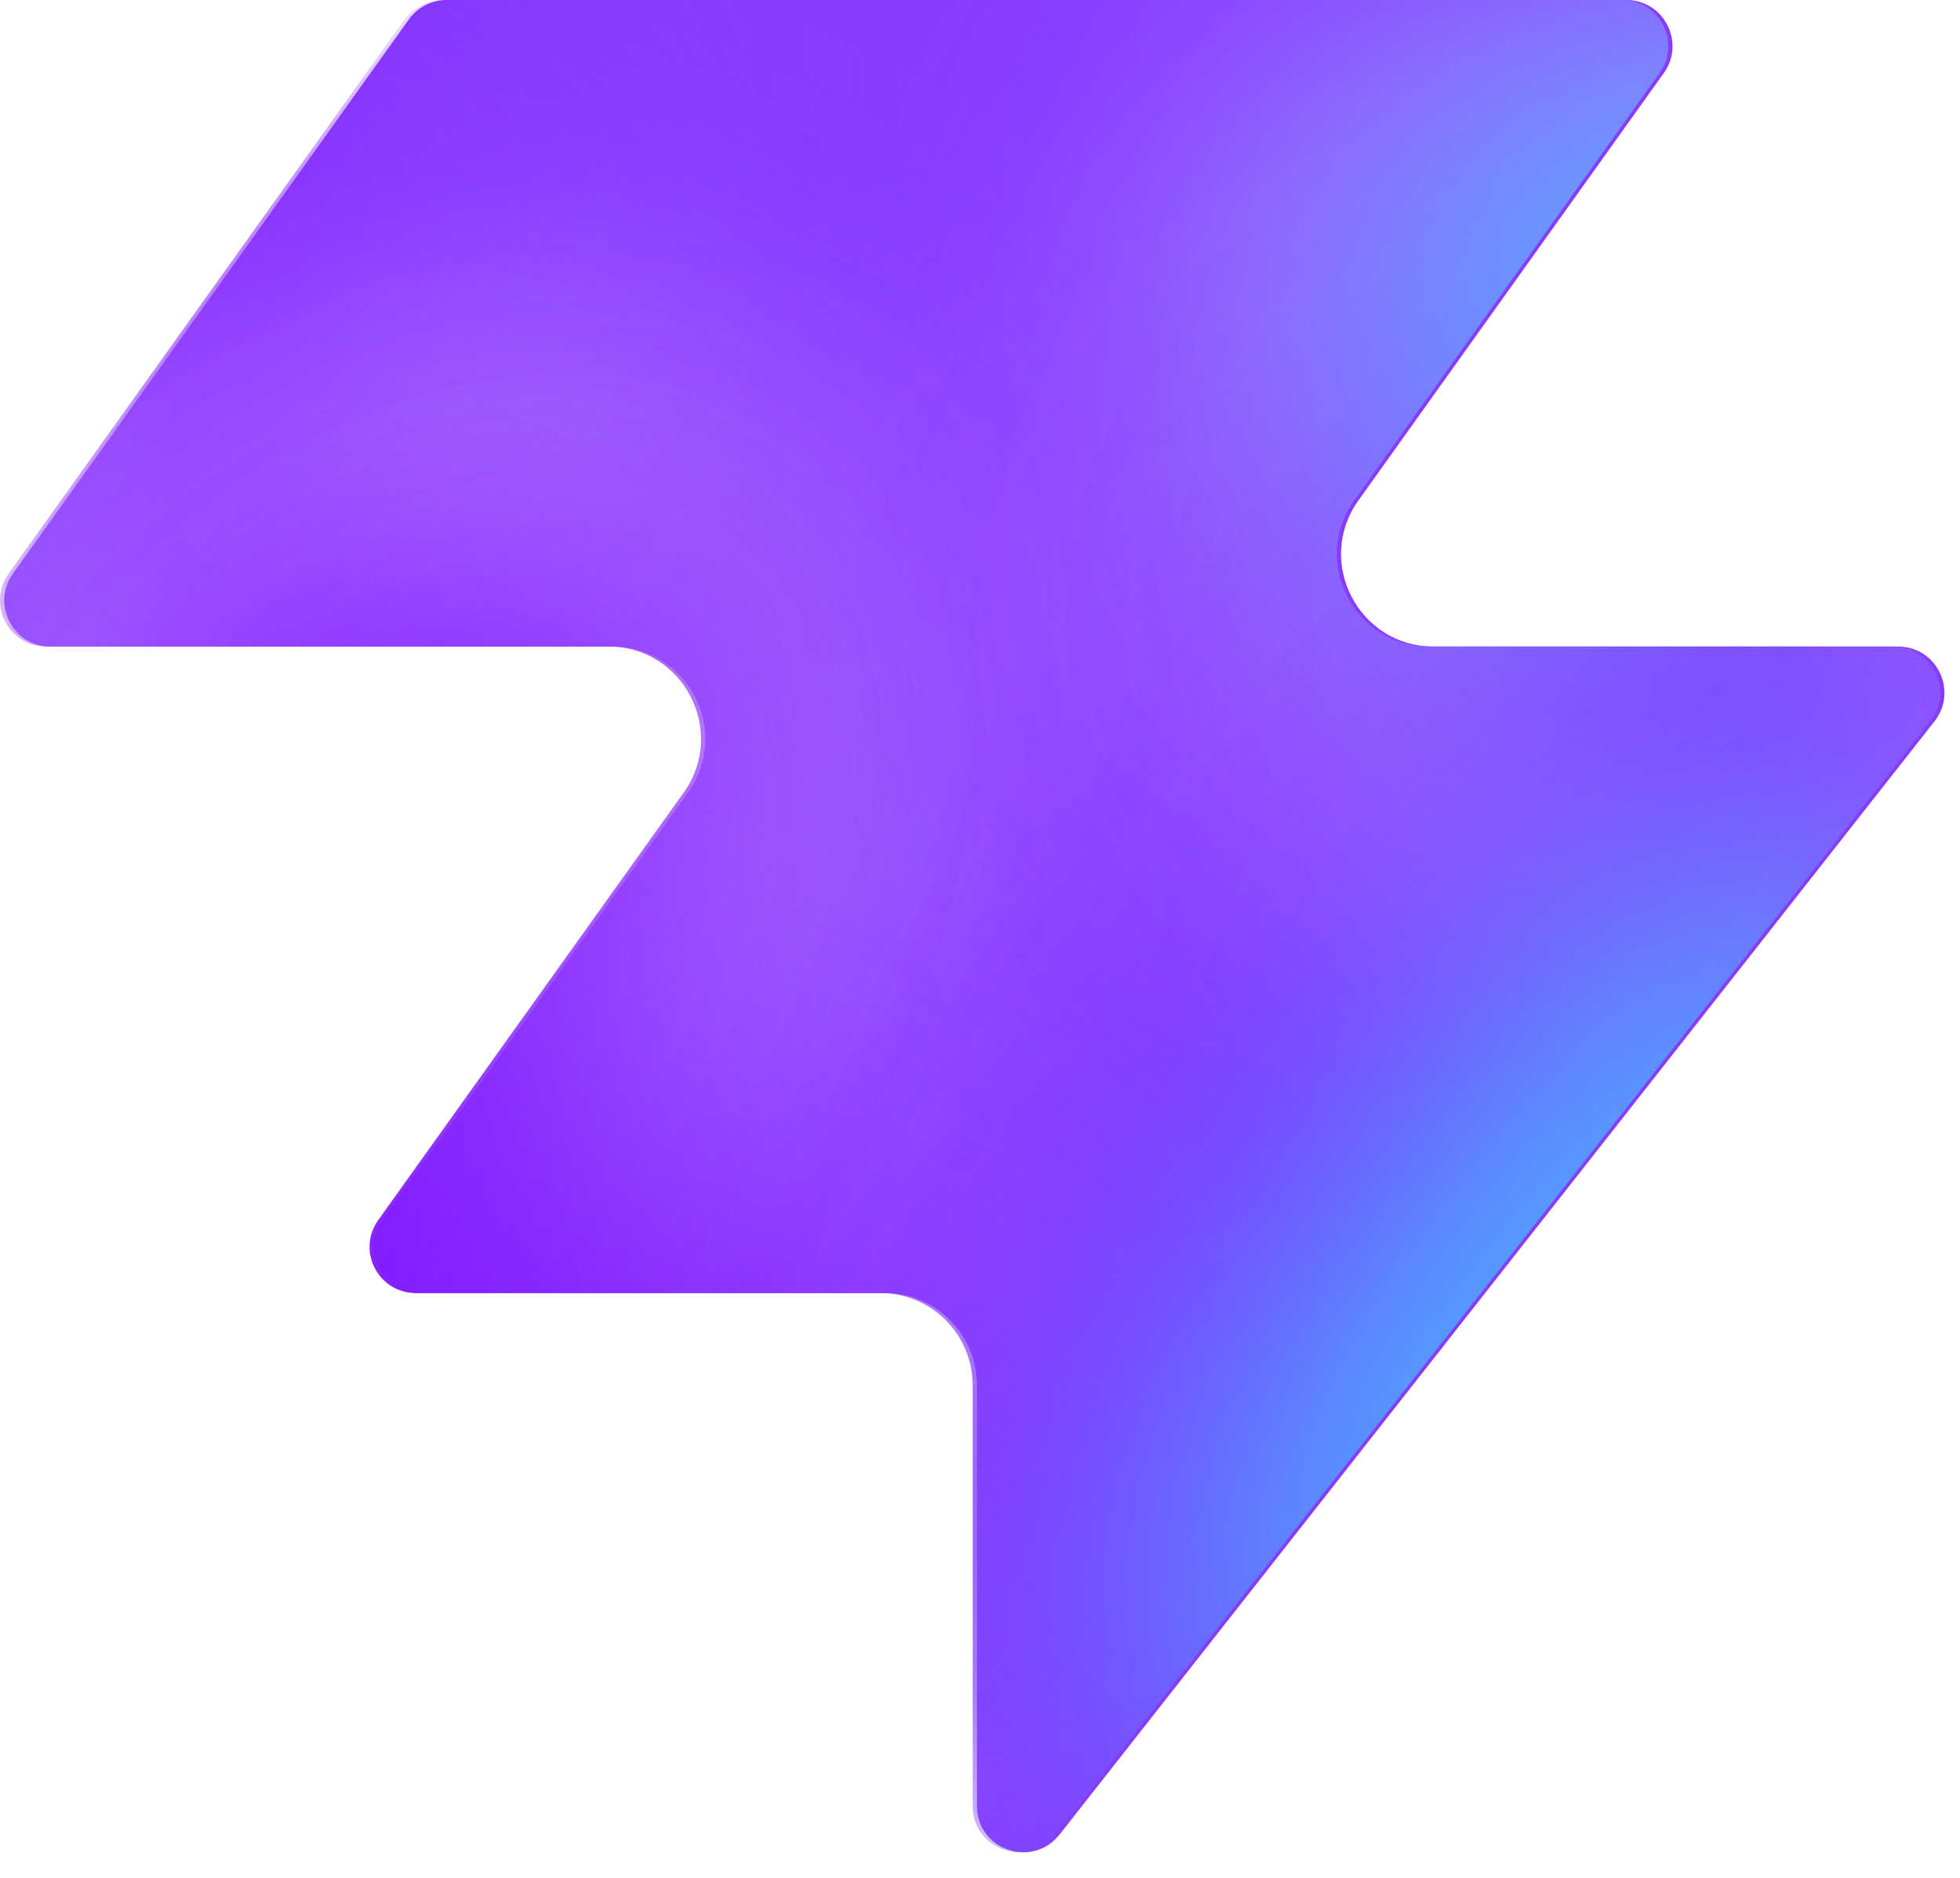
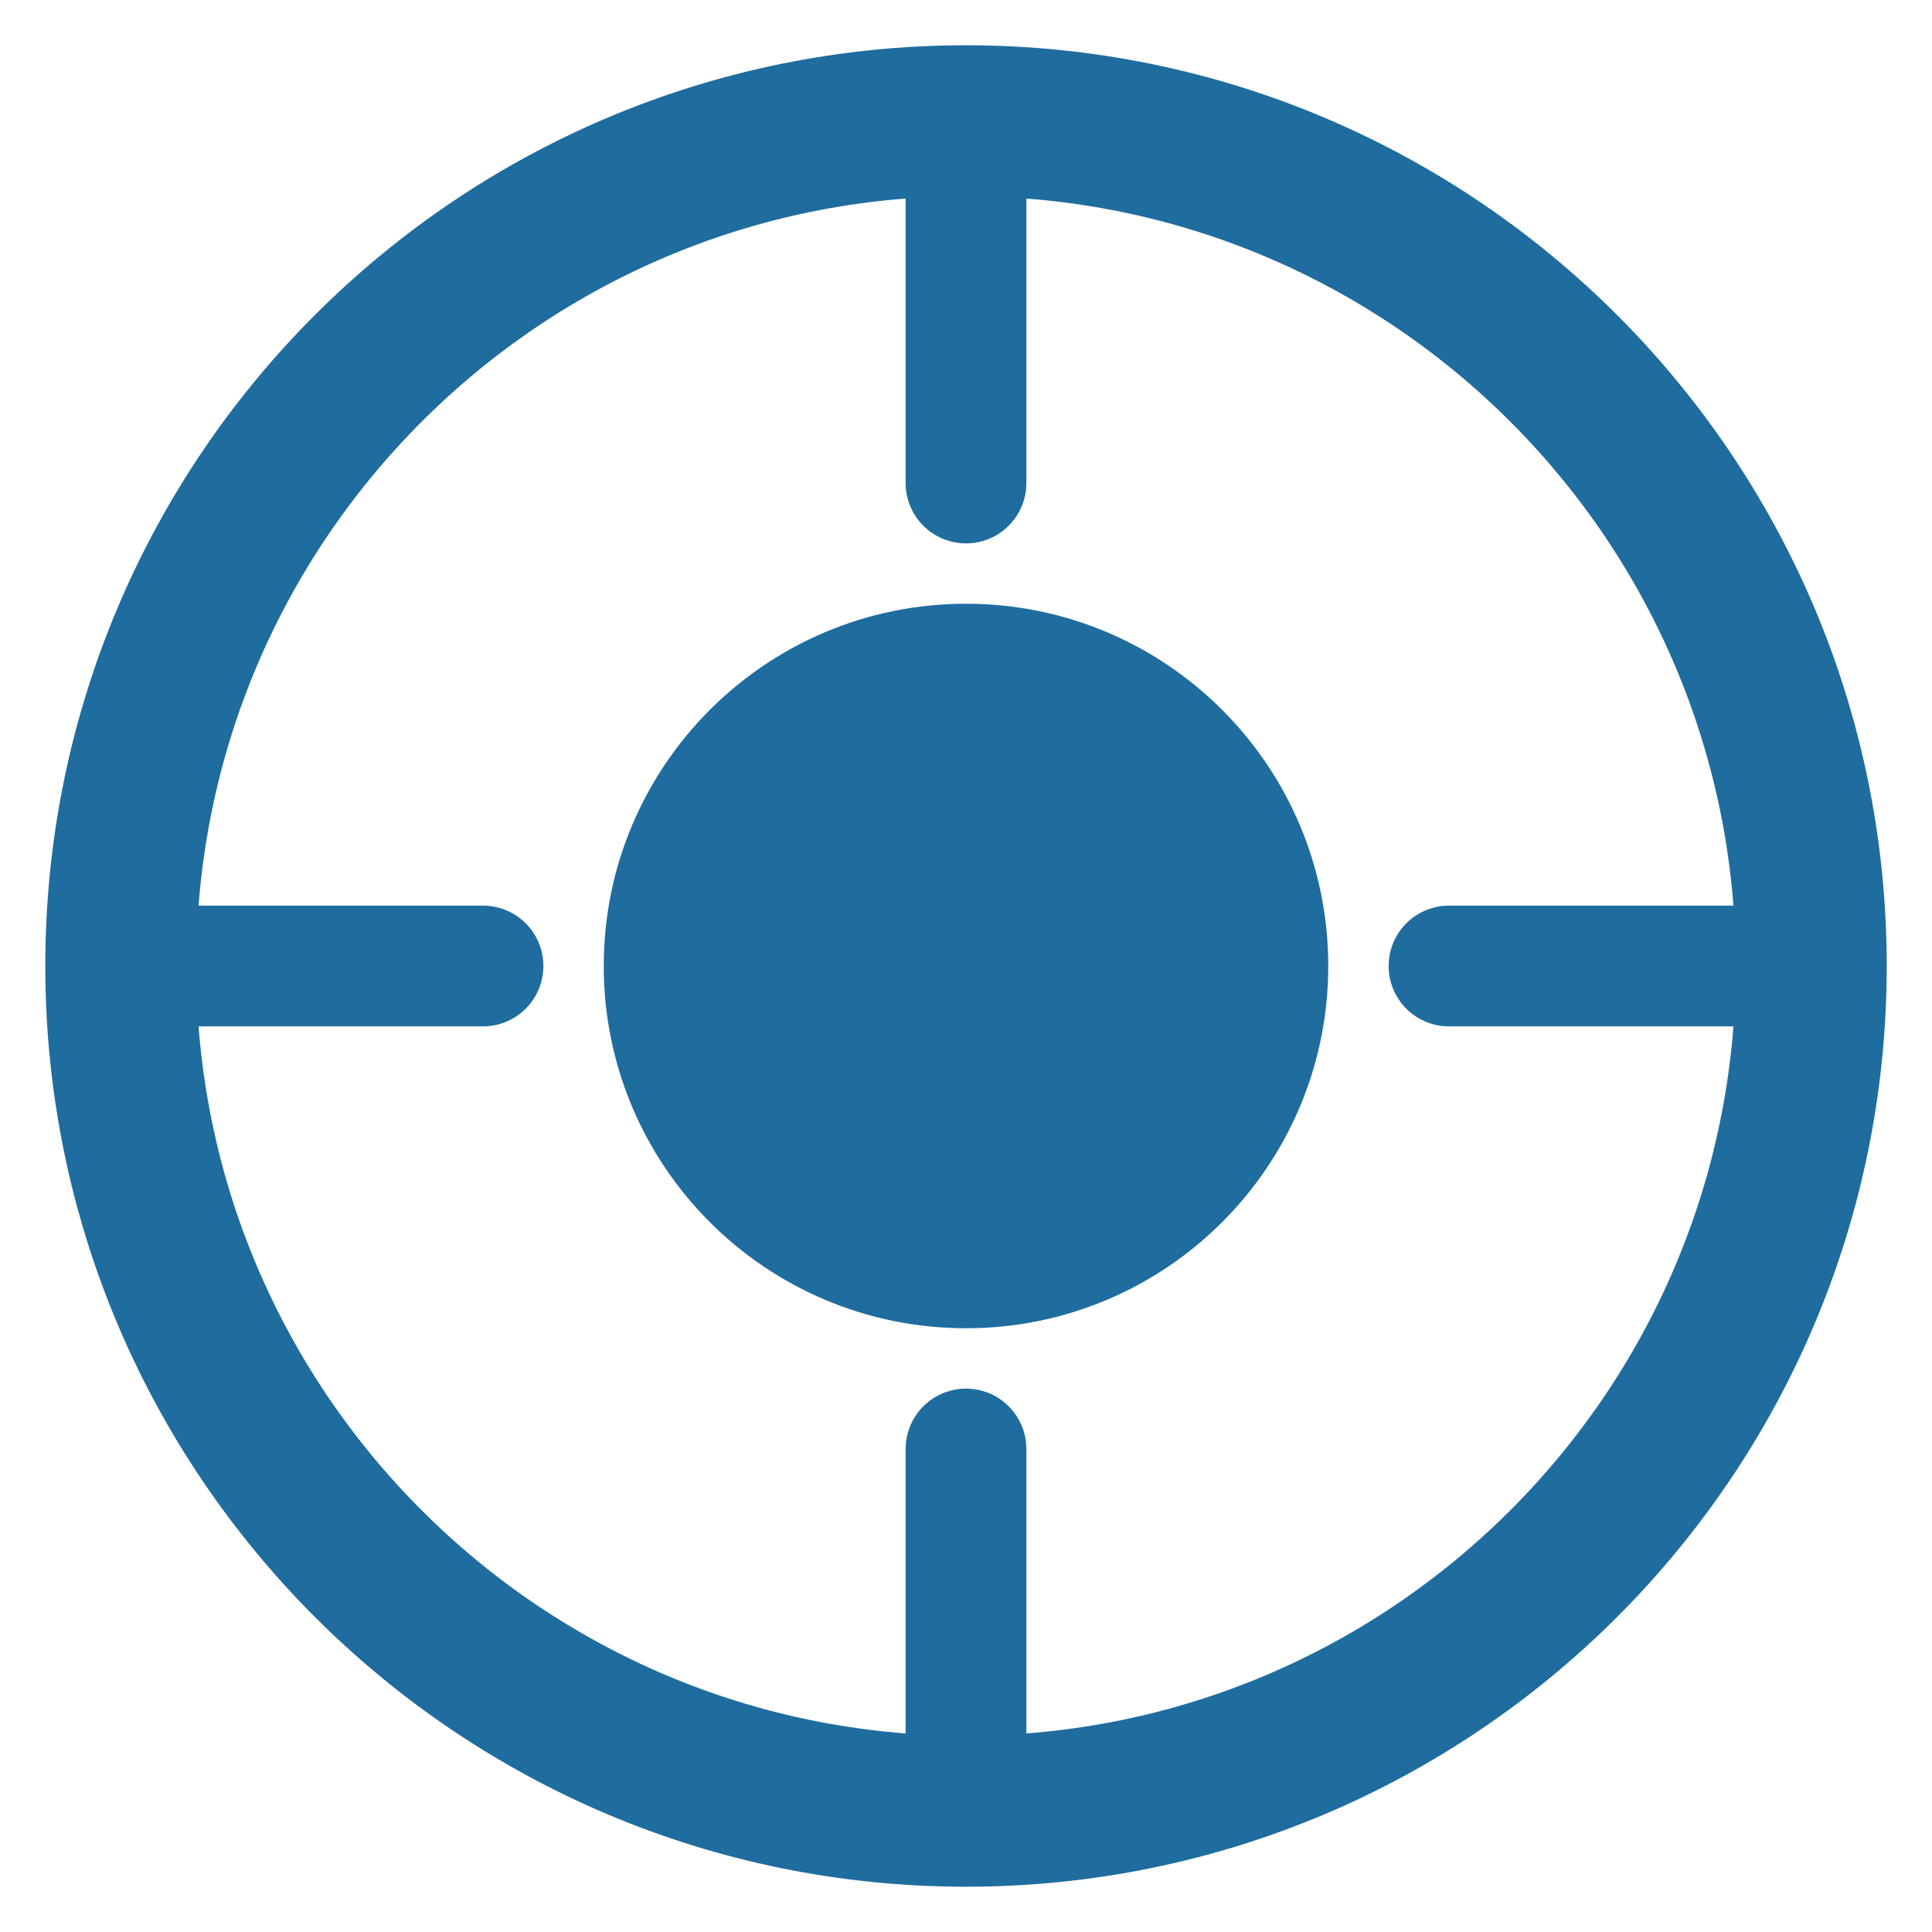
- <svg xmlns="http://www.w3.org/2000/svg" width="48" height="46" fill="none" viewBox="0 0 48 46">
-   <path fill="#863bff" d="M25.946 44.938c-.664.845-2.021.375-2.021-.698V33.937a2.26 2.26 0 0 0-2.262-2.262H10.287c-.92 0-1.456-1.04-.92-1.788l7.48-10.471c1.07-1.497 0-3.578-1.842-3.578H1.237c-.92 0-1.456-1.04-.92-1.788L10.013.474c.214-.297.556-.474.92-.474h28.894c.92 0 1.456 1.04.92 1.788l-7.48 10.471c-1.07 1.498 0 3.579 1.842 3.579h11.377c.943 0 1.473 1.088.89 1.83L25.947 44.94z" style="fill:#863bff;fill:color(display-p3 .525 .23 1);fill-opacity:1" />
-   <mask id="a" width="48" height="46" x="0" y="0" maskUnits="userSpaceOnUse" style="mask-type:alpha">
-     <path fill="#000" d="M25.842 44.938c-.664.844-2.021.375-2.021-.698V33.937a2.26 2.26 0 0 0-2.262-2.262H10.183c-.92 0-1.456-1.04-.92-1.788l7.48-10.471c1.07-1.498 0-3.579-1.842-3.579H1.133c-.92 0-1.456-1.04-.92-1.787L9.91.473c.214-.297.556-.474.92-.474h28.894c.92 0 1.456 1.04.92 1.788l-7.48 10.471c-1.07 1.498 0 3.578 1.842 3.578h11.377c.943 0 1.473 1.088.89 1.832L25.843 44.94z" style="fill:#000;fill-opacity:1" />
-   </mask>
-   <g mask="url(#a)">
-     <g filter="url(#b)">
-       <ellipse cx="5.508" cy="14.704" fill="#ede6ff" rx="5.508" ry="14.704" style="fill:#ede6ff;fill:color(display-p3 .927 .903 1);fill-opacity:1" transform="matrix(.00324 1 1 -.00324 -4.47 31.516)" />
-     </g>
-     <g filter="url(#c)">
-       <ellipse cx="10.399" cy="29.851" fill="#ede6ff" rx="10.399" ry="29.851" style="fill:#ede6ff;fill:color(display-p3 .927 .903 1);fill-opacity:1" transform="matrix(.00324 1 1 -.00324 -39.328 7.883)" />
-     </g>
-     <g filter="url(#d)">
-       <ellipse cx="5.508" cy="30.487" fill="#7e14ff" rx="5.508" ry="30.487" style="fill:#7e14ff;fill:color(display-p3 .492 .077 1);fill-opacity:1" transform="rotate(89.814 -25.913 -14.639)scale(1 -1)" />
-     </g>
-     <g filter="url(#e)">
-       <ellipse cx="5.508" cy="30.599" fill="#7e14ff" rx="5.508" ry="30.599" style="fill:#7e14ff;fill:color(display-p3 .492 .077 1);fill-opacity:1" transform="rotate(89.814 -32.644 -3.334)scale(1 -1)" />
-     </g>
-     <g filter="url(#f)">
-       <ellipse cx="5.508" cy="30.599" fill="#7e14ff" rx="5.508" ry="30.599" style="fill:#7e14ff;fill:color(display-p3 .492 .077 1);fill-opacity:1" transform="matrix(.00324 1 1 -.00324 -34.34 30.47)" />
-     </g>
-     <g filter="url(#g)">
-       <ellipse cx="14.072" cy="22.078" fill="#ede6ff" rx="14.072" ry="22.078" style="fill:#ede6ff;fill:color(display-p3 .927 .903 1);fill-opacity:1" transform="rotate(93.35 24.506 48.493)scale(-1 1)" />
-     </g>
-     <g filter="url(#h)">
-       <ellipse cx="3.47" cy="21.501" fill="#7e14ff" rx="3.47" ry="21.501" style="fill:#7e14ff;fill:color(display-p3 .492 .077 1);fill-opacity:1" transform="rotate(89.009 28.708 47.59)scale(-1 1)" />
-     </g>
-     <g filter="url(#i)">
-       <ellipse cx="3.47" cy="21.501" fill="#7e14ff" rx="3.47" ry="21.501" style="fill:#7e14ff;fill:color(display-p3 .492 .077 1);fill-opacity:1" transform="rotate(89.009 28.708 47.59)scale(-1 1)" />
-     </g>
-     <g filter="url(#j)">
-       <ellipse cx=".387" cy="8.972" fill="#7e14ff" rx="4.407" ry="29.108" style="fill:#7e14ff;fill:color(display-p3 .492 .077 1);fill-opacity:1" transform="rotate(39.51 .387 8.972)" />
-     </g>
-     <g filter="url(#k)">
-       <ellipse cx="47.523" cy="-6.092" fill="#7e14ff" rx="4.407" ry="29.108" style="fill:#7e14ff;fill:color(display-p3 .492 .077 1);fill-opacity:1" transform="rotate(37.892 47.523 -6.092)" />
-     </g>
-     <g filter="url(#l)">
-       <ellipse cx="41.412" cy="6.333" fill="#47bfff" rx="5.971" ry="9.665" style="fill:#47bfff;fill:color(display-p3 .28 .748 1);fill-opacity:1" transform="rotate(37.892 41.412 6.333)" />
-     </g>
-     <g filter="url(#m)">
-       <ellipse cx="-1.879" cy="38.332" fill="#7e14ff" rx="4.407" ry="29.108" style="fill:#7e14ff;fill:color(display-p3 .492 .077 1);fill-opacity:1" transform="rotate(37.892 -1.88 38.332)" />
-     </g>
-     <g filter="url(#n)">
-       <ellipse cx="-1.879" cy="38.332" fill="#7e14ff" rx="4.407" ry="29.108" style="fill:#7e14ff;fill:color(display-p3 .492 .077 1);fill-opacity:1" transform="rotate(37.892 -1.88 38.332)" />
-     </g>
-     <g filter="url(#o)">
-       <ellipse cx="35.651" cy="29.907" fill="#7e14ff" rx="4.407" ry="29.108" style="fill:#7e14ff;fill:color(display-p3 .492 .077 1);fill-opacity:1" transform="rotate(37.892 35.651 29.907)" />
-     </g>
-     <g filter="url(#p)">
-       <ellipse cx="38.418" cy="32.4" fill="#47bfff" rx="5.971" ry="15.297" style="fill:#47bfff;fill:color(display-p3 .28 .748 1);fill-opacity:1" transform="rotate(37.892 38.418 32.4)" />
-     </g>
-   </g>
-   <defs>
-     <filter id="b" width="60.045" height="41.654" x="-19.77" y="16.149" color-interpolation-filters="sRGB" filterUnits="userSpaceOnUse">
-       <feFlood flood-opacity="0" result="BackgroundImageFix" />
-       <feBlend in="SourceGraphic" in2="BackgroundImageFix" result="shape" />
-       <feGaussianBlur result="effect1_foregroundBlur_2002_17158" stdDeviation="7.659" />
-     </filter>
-     <filter id="c" width="90.34" height="51.437" x="-54.613" y="-7.533" color-interpolation-filters="sRGB" filterUnits="userSpaceOnUse">
-       <feFlood flood-opacity="0" result="BackgroundImageFix" />
-       <feBlend in="SourceGraphic" in2="BackgroundImageFix" result="shape" />
-       <feGaussianBlur result="effect1_foregroundBlur_2002_17158" stdDeviation="7.659" />
-     </filter>
-     <filter id="d" width="79.355" height="29.4" x="-49.64" y="2.03" color-interpolation-filters="sRGB" filterUnits="userSpaceOnUse">
-       <feFlood flood-opacity="0" result="BackgroundImageFix" />
-       <feBlend in="SourceGraphic" in2="BackgroundImageFix" result="shape" />
-       <feGaussianBlur result="effect1_foregroundBlur_2002_17158" stdDeviation="4.596" />
-     </filter>
-     <filter id="e" width="79.579" height="29.4" x="-45.045" y="20.029" color-interpolation-filters="sRGB" filterUnits="userSpaceOnUse">
-       <feFlood flood-opacity="0" result="BackgroundImageFix" />
-       <feBlend in="SourceGraphic" in2="BackgroundImageFix" result="shape" />
-       <feGaussianBlur result="effect1_foregroundBlur_2002_17158" stdDeviation="4.596" />
-     </filter>
-     <filter id="f" width="79.579" height="29.4" x="-43.513" y="21.178" color-interpolation-filters="sRGB" filterUnits="userSpaceOnUse">
-       <feFlood flood-opacity="0" result="BackgroundImageFix" />
-       <feBlend in="SourceGraphic" in2="BackgroundImageFix" result="shape" />
-       <feGaussianBlur result="effect1_foregroundBlur_2002_17158" stdDeviation="4.596" />
-     </filter>
-     <filter id="g" width="74.749" height="58.852" x="15.756" y="-17.901" color-interpolation-filters="sRGB" filterUnits="userSpaceOnUse">
-       <feFlood flood-opacity="0" result="BackgroundImageFix" />
-       <feBlend in="SourceGraphic" in2="BackgroundImageFix" result="shape" />
-       <feGaussianBlur result="effect1_foregroundBlur_2002_17158" stdDeviation="7.659" />
-     </filter>
-     <filter id="h" width="61.377" height="25.362" x="23.548" y="2.284" color-interpolation-filters="sRGB" filterUnits="userSpaceOnUse">
-       <feFlood flood-opacity="0" result="BackgroundImageFix" />
-       <feBlend in="SourceGraphic" in2="BackgroundImageFix" result="shape" />
-       <feGaussianBlur result="effect1_foregroundBlur_2002_17158" stdDeviation="4.596" />
-     </filter>
-     <filter id="i" width="61.377" height="25.362" x="23.548" y="2.284" color-interpolation-filters="sRGB" filterUnits="userSpaceOnUse">
-       <feFlood flood-opacity="0" result="BackgroundImageFix" />
-       <feBlend in="SourceGraphic" in2="BackgroundImageFix" result="shape" />
-       <feGaussianBlur result="effect1_foregroundBlur_2002_17158" stdDeviation="4.596" />
-     </filter>
-     <filter id="j" width="56.045" height="63.649" x="-27.636" y="-22.853" color-interpolation-filters="sRGB" filterUnits="userSpaceOnUse">
-       <feFlood flood-opacity="0" result="BackgroundImageFix" />
-       <feBlend in="SourceGraphic" in2="BackgroundImageFix" result="shape" />
-       <feGaussianBlur result="effect1_foregroundBlur_2002_17158" stdDeviation="4.596" />
-     </filter>
-     <filter id="k" width="54.814" height="64.646" x="20.116" y="-38.415" color-interpolation-filters="sRGB" filterUnits="userSpaceOnUse">
-       <feFlood flood-opacity="0" result="BackgroundImageFix" />
-       <feBlend in="SourceGraphic" in2="BackgroundImageFix" result="shape" />
-       <feGaussianBlur result="effect1_foregroundBlur_2002_17158" stdDeviation="4.596" />
-     </filter>
-     <filter id="l" width="33.541" height="35.313" x="24.641" y="-11.323" color-interpolation-filters="sRGB" filterUnits="userSpaceOnUse">
-       <feFlood flood-opacity="0" result="BackgroundImageFix" />
-       <feBlend in="SourceGraphic" in2="BackgroundImageFix" result="shape" />
-       <feGaussianBlur result="effect1_foregroundBlur_2002_17158" stdDeviation="4.596" />
-     </filter>
-     <filter id="m" width="54.814" height="64.646" x="-29.286" y="6.009" color-interpolation-filters="sRGB" filterUnits="userSpaceOnUse">
-       <feFlood flood-opacity="0" result="BackgroundImageFix" />
-       <feBlend in="SourceGraphic" in2="BackgroundImageFix" result="shape" />
-       <feGaussianBlur result="effect1_foregroundBlur_2002_17158" stdDeviation="4.596" />
-     </filter>
-     <filter id="n" width="54.814" height="64.646" x="-29.286" y="6.009" color-interpolation-filters="sRGB" filterUnits="userSpaceOnUse">
-       <feFlood flood-opacity="0" result="BackgroundImageFix" />
-       <feBlend in="SourceGraphic" in2="BackgroundImageFix" result="shape" />
-       <feGaussianBlur result="effect1_foregroundBlur_2002_17158" stdDeviation="4.596" />
-     </filter>
-     <filter id="o" width="54.814" height="64.646" x="8.244" y="-2.416" color-interpolation-filters="sRGB" filterUnits="userSpaceOnUse">
-       <feFlood flood-opacity="0" result="BackgroundImageFix" />
-       <feBlend in="SourceGraphic" in2="BackgroundImageFix" result="shape" />
-       <feGaussianBlur result="effect1_foregroundBlur_2002_17158" stdDeviation="4.596" />
-     </filter>
-     <filter id="p" width="39.409" height="43.623" x="18.713" y="10.588" color-interpolation-filters="sRGB" filterUnits="userSpaceOnUse">
-       <feFlood flood-opacity="0" result="BackgroundImageFix" />
-       <feBlend in="SourceGraphic" in2="BackgroundImageFix" result="shape" />
-       <feGaussianBlur result="effect1_foregroundBlur_2002_17158" stdDeviation="4.596" />
-     </filter>
-   </defs>
+ <svg xmlns="http://www.w3.org/2000/svg" viewBox="0 0 32 32" fill="none">
+   <circle cx="16" cy="16" r="14" stroke="#1F6C9F" stroke-width="2.5" />
+   <circle cx="16" cy="16" r="6" fill="#1F6C9F" />
+   <line x1="16" y1="2" x2="16" y2="8" stroke="#1F6C9F" stroke-width="2" stroke-linecap="round" />
+   <line x1="16" y1="24" x2="16" y2="30" stroke="#1F6C9F" stroke-width="2" stroke-linecap="round" />
+   <line x1="2" y1="16" x2="8" y2="16" stroke="#1F6C9F" stroke-width="2" stroke-linecap="round" />
+   <line x1="24" y1="16" x2="30" y2="16" stroke="#1F6C9F" stroke-width="2" stroke-linecap="round" />
</svg>
